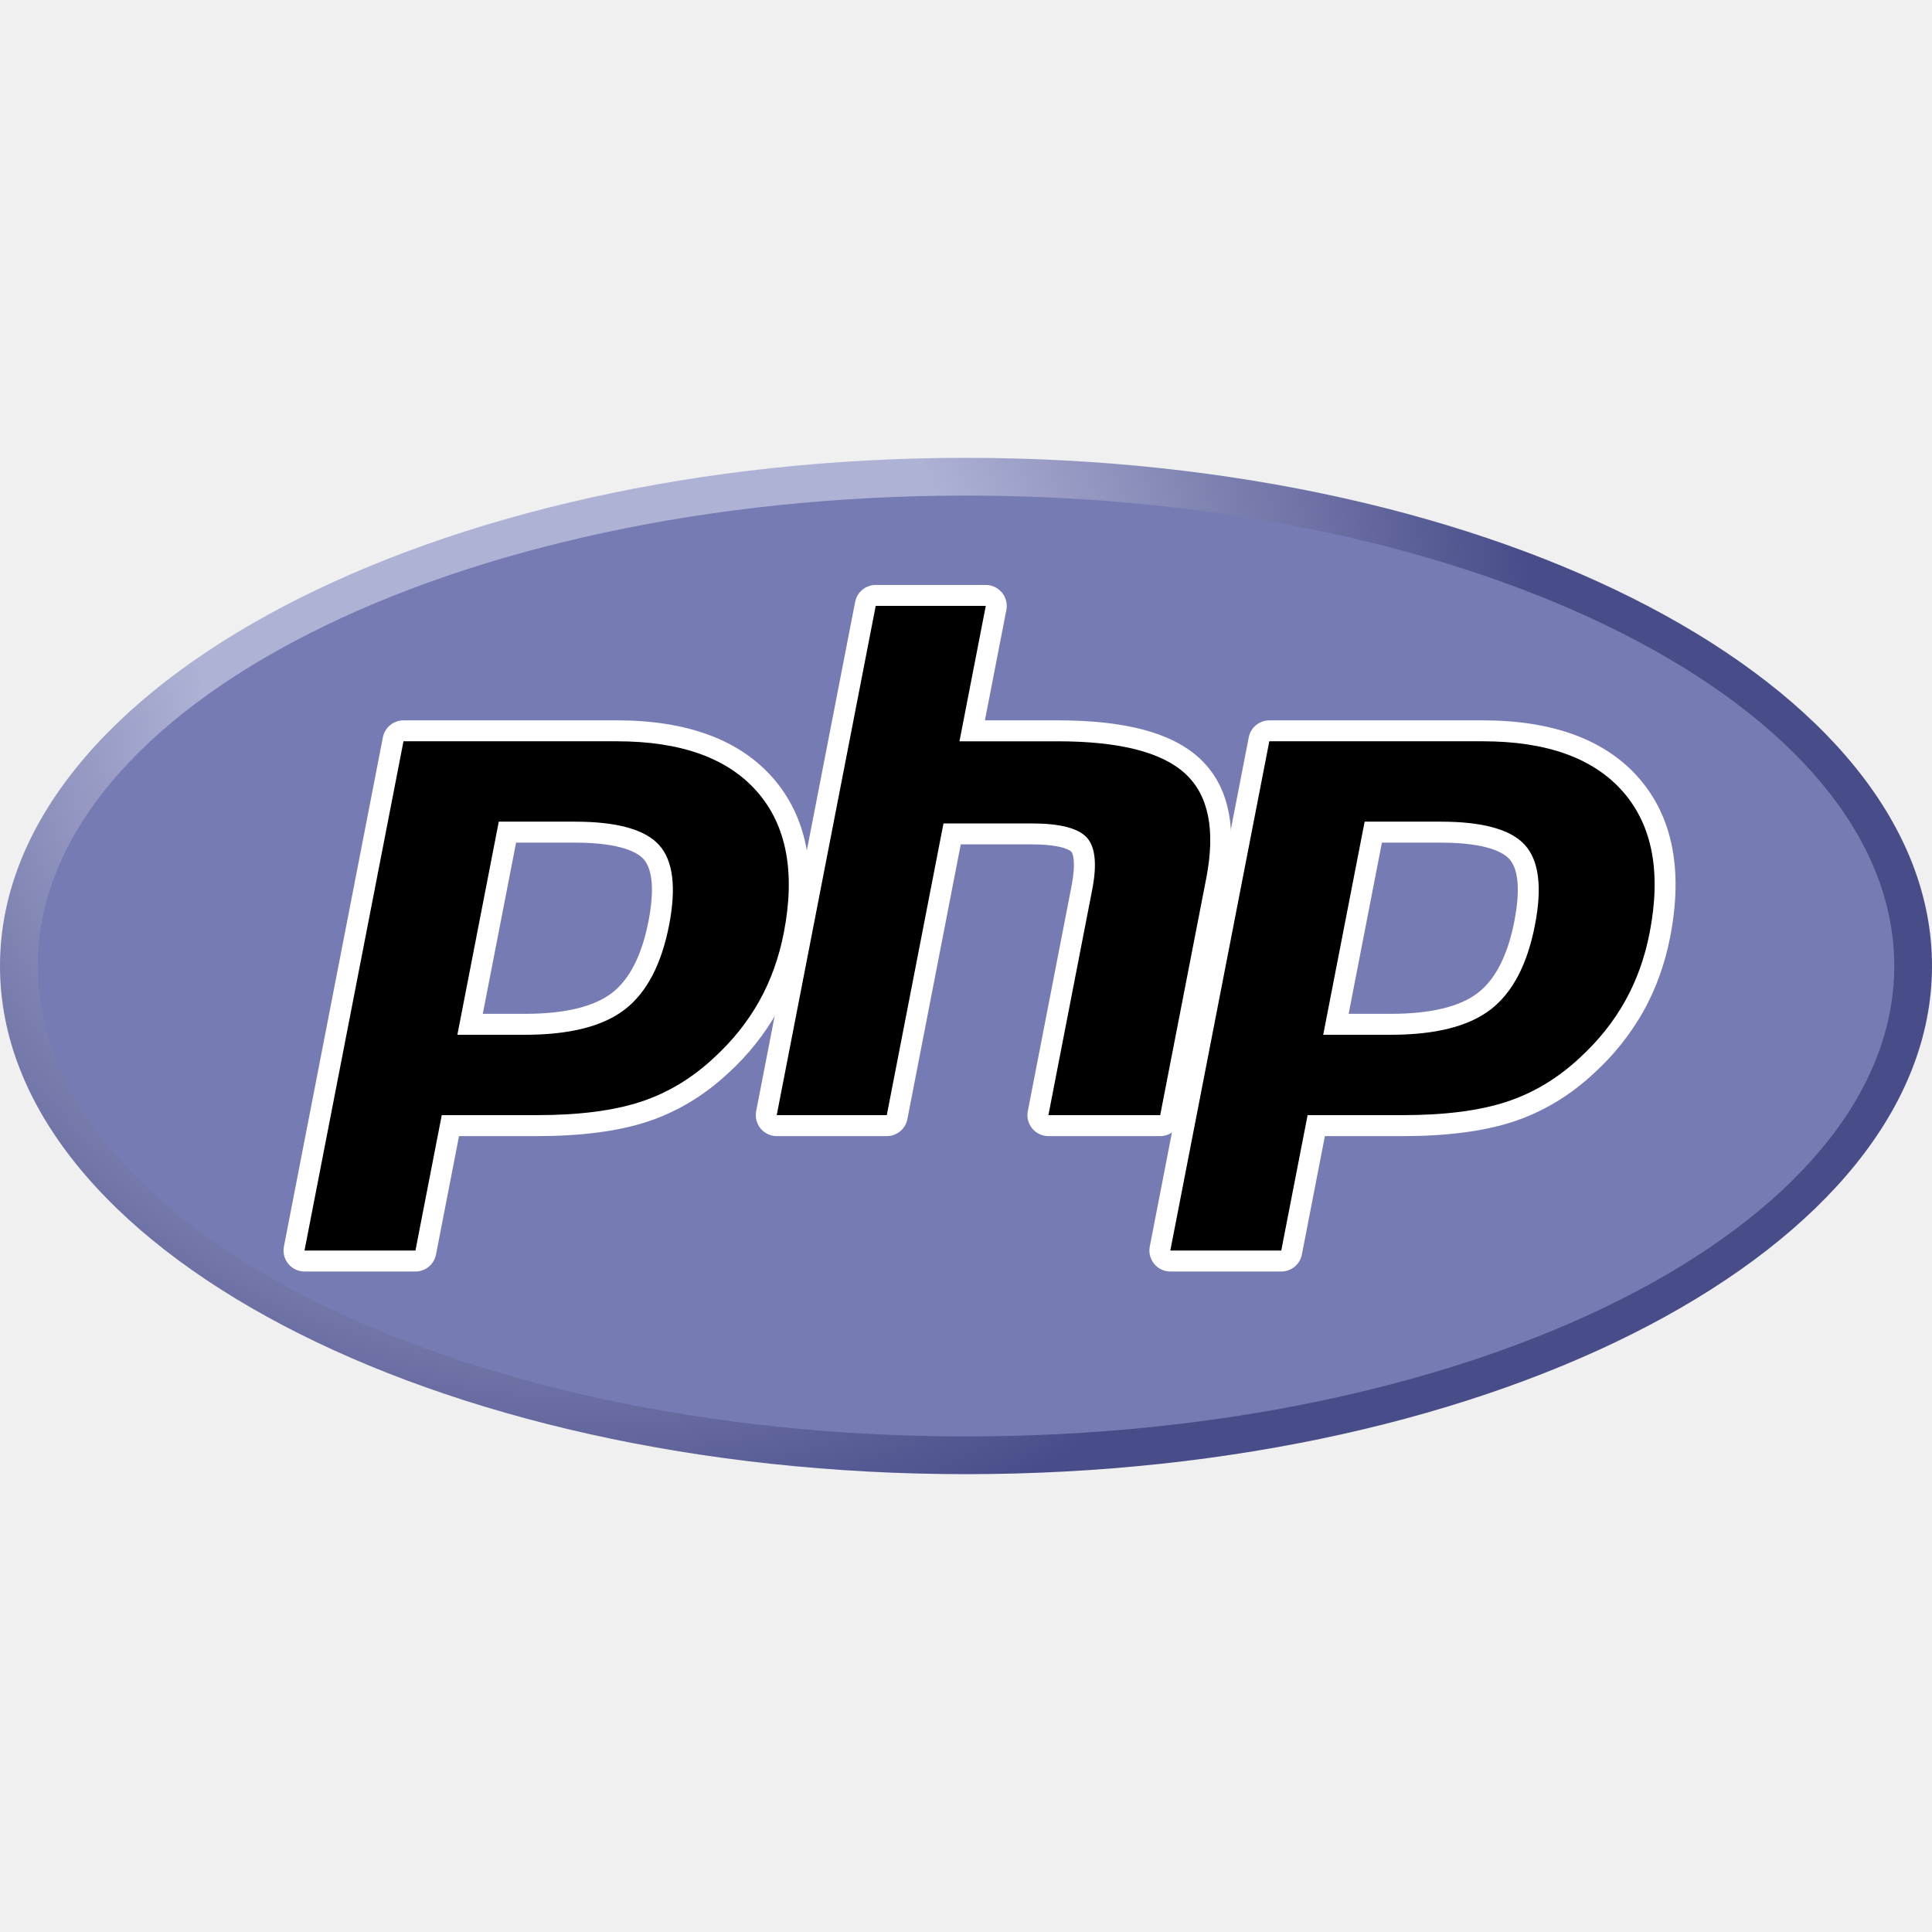
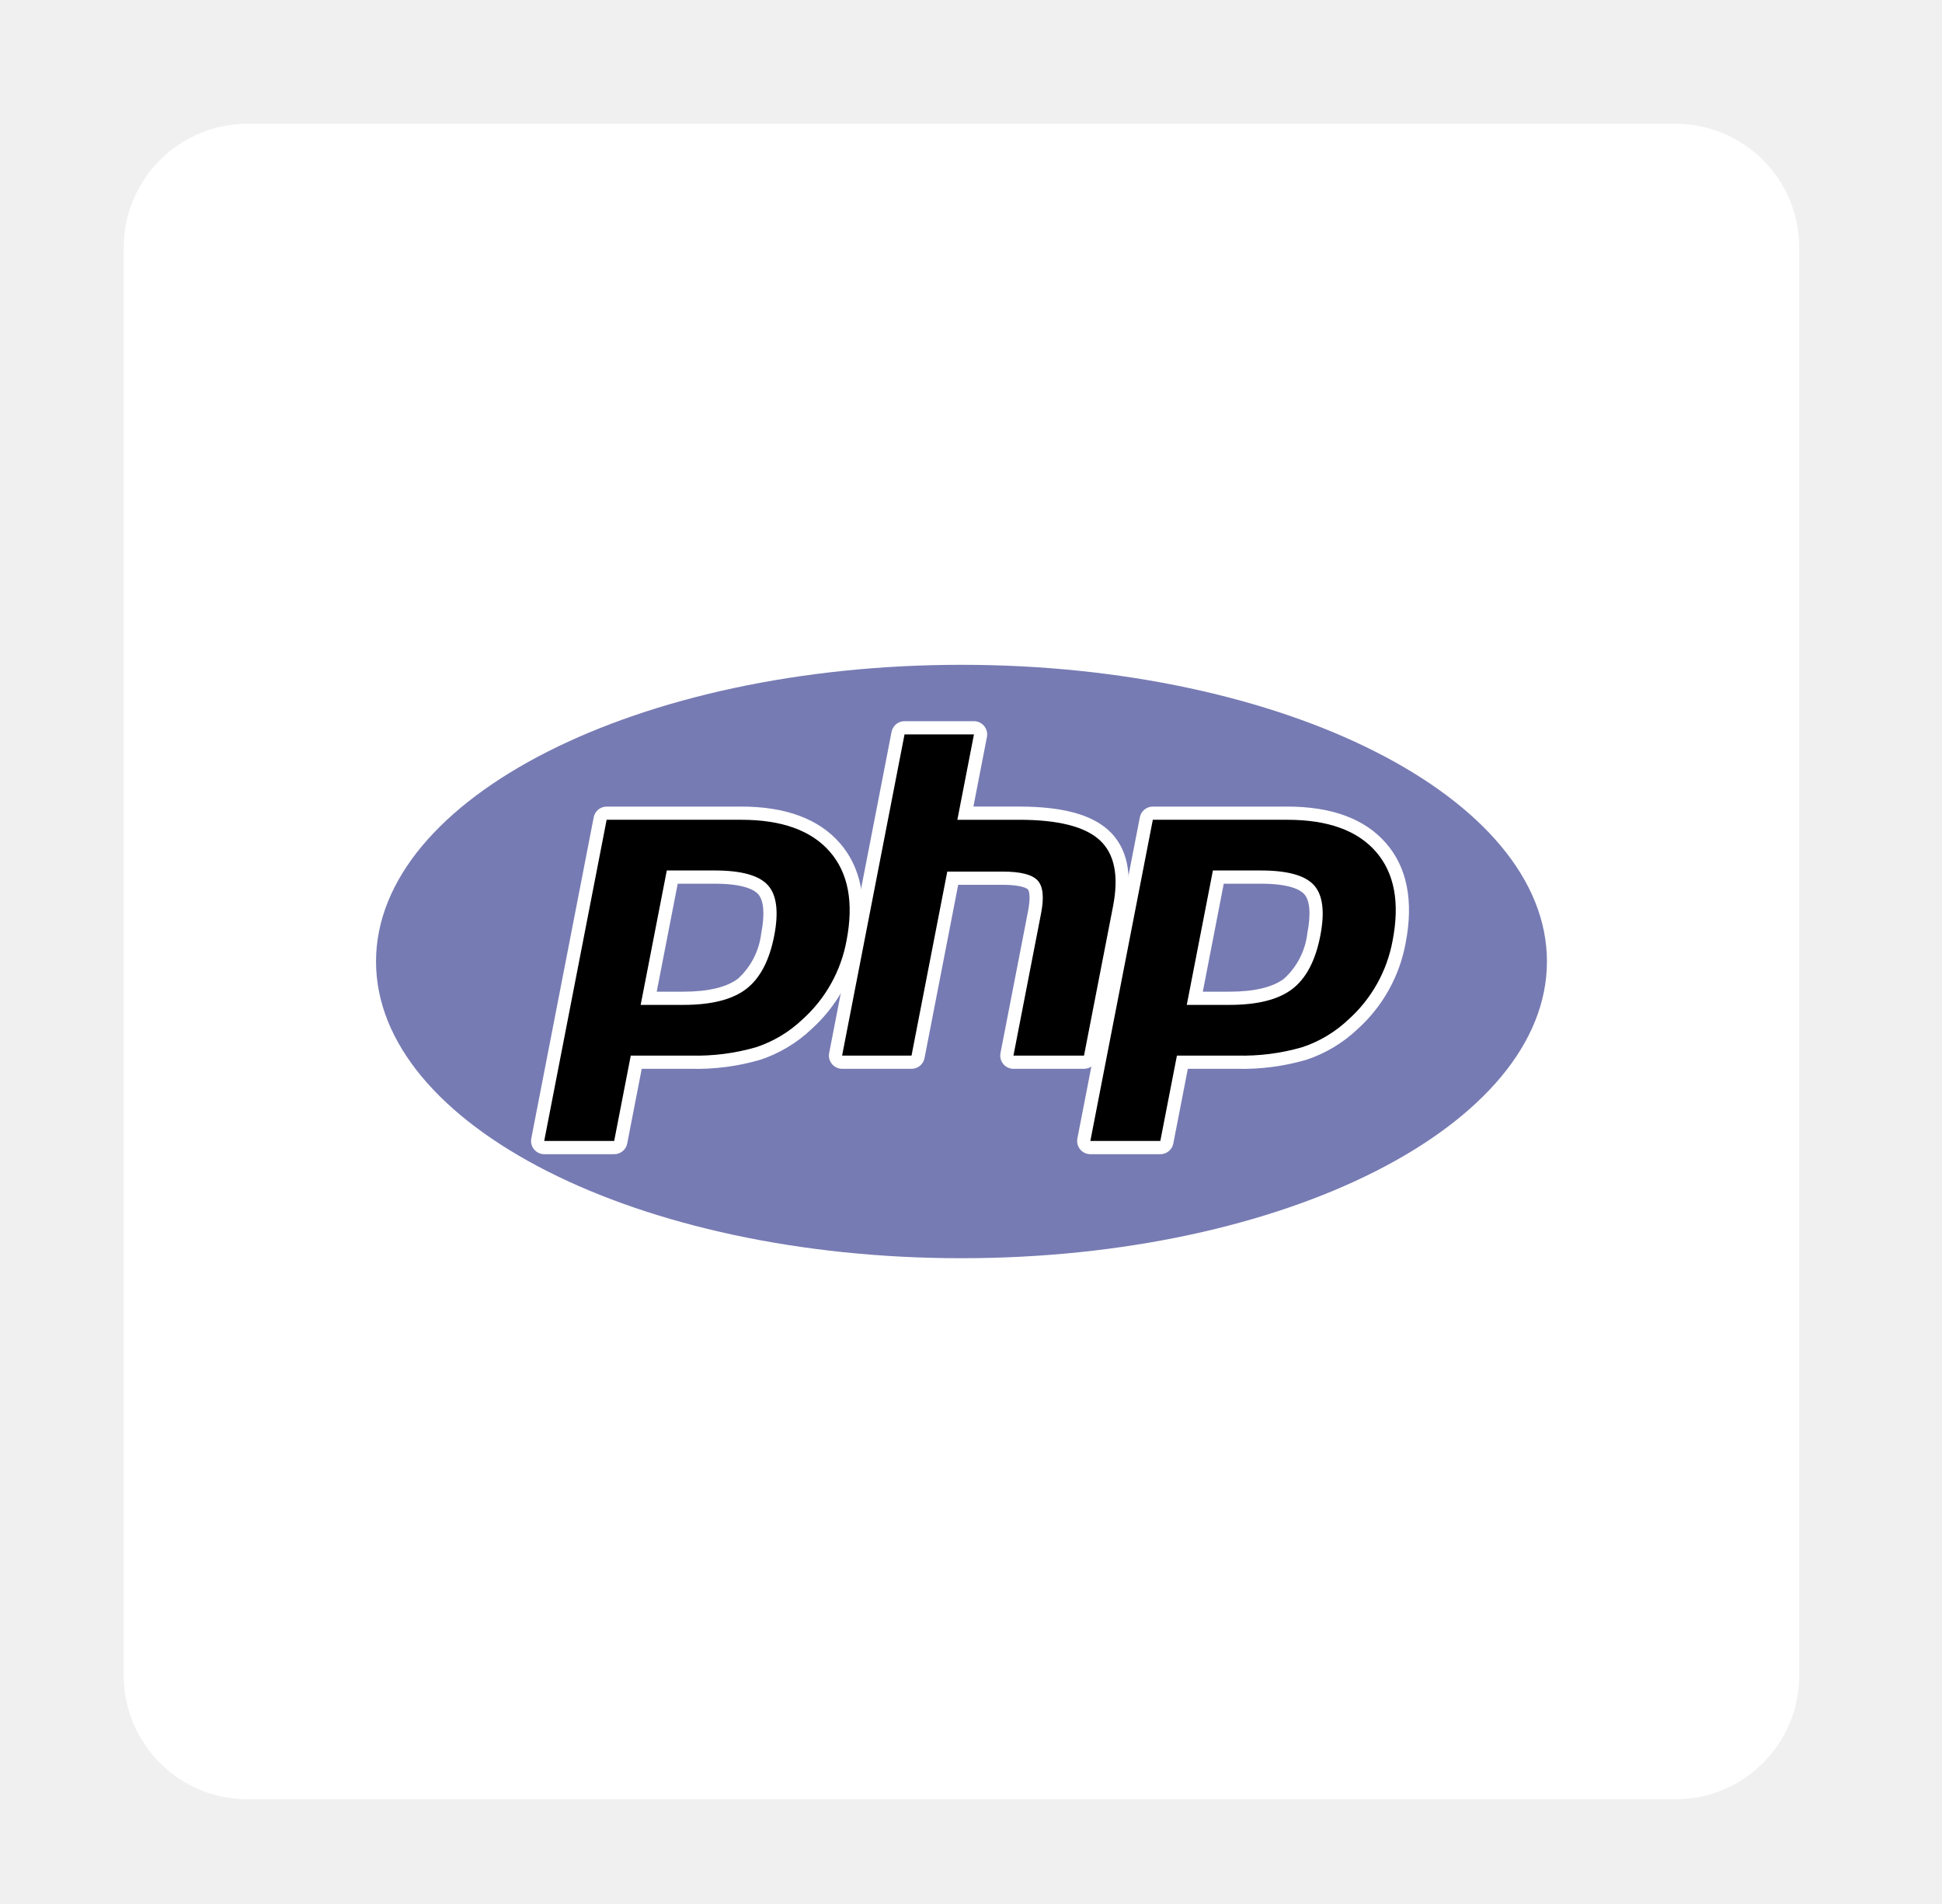
- <svg xmlns="http://www.w3.org/2000/svg" viewBox="0 0 128 128">
-   <path fill="url(#a)" d="M0 64c0 18.593 28.654 33.667 64 33.667 35.346 0 64-15.074 64-33.667 0-18.593-28.655-33.667-64-33.667C28.654 30.333 0 45.407 0 64Z" />
-   <path fill="#777bb3" d="M64 95.167c33.965 0 61.5-13.955 61.5-31.167 0-17.214-27.535-31.167-61.5-31.167S2.5 46.786 2.5 64c0 17.212 27.535 31.167 61.5 31.167Z" />
-   <path d="M34.772 67.864c2.793 0 4.877-.515 6.196-1.53 1.306-1.006 2.207-2.747 2.68-5.175.44-2.27.272-3.854-.5-4.71-.788-.874-2.493-1.317-5.067-1.317h-4.464l-2.473 12.732zM20.173 83.547a.694.694 0 0 1-.68-.828l6.557-33.738a.695.695 0 0 1 .68-.561h14.134c4.442 0 7.748 1.206 9.827 3.585 2.088 2.39 2.734 5.734 1.917 9.935-.333 1.711-.905 3.3-1.7 4.724a15.818 15.818 0 0 1-3.128 3.92c-1.531 1.432-3.264 2.472-5.147 3.083-1.852.604-4.232.91-7.07.91h-5.724l-1.634 8.408a.695.695 0 0 1-.682.562z" />
-   <path fill="#fff" d="M34.19 55.826h3.891c3.107 0 4.186.682 4.553 1.089.607.674.723 2.097.331 4.112-.439 2.257-1.253 3.858-2.42 4.756-1.194.92-3.138 1.386-5.773 1.386h-2.786l2.205-11.342zm6.674-8.1H26.731a1.39 1.39 0 0 0-1.364 1.123L18.81 82.588a1.39 1.39 0 0 0 1.363 1.653h7.35a1.39 1.39 0 0 0 1.363-1.124l1.525-7.846h5.151c2.912 0 5.364-.318 7.287-.944 1.977-.642 3.796-1.731 5.406-3.237a16.522 16.522 0 0 0 3.259-4.087c.831-1.487 1.429-3.147 1.775-4.931.86-4.423.161-7.964-2.076-10.524-2.216-2.537-5.698-3.823-10.349-3.823zM30.301 68.557h4.471c2.963 0 5.17-.557 6.62-1.675 1.451-1.116 2.428-2.98 2.938-5.591.485-2.508.264-4.277-.665-5.308-.931-1.03-2.791-1.546-5.584-1.546h-5.036l-2.743 14.12m10.563-19.445c4.252 0 7.353 1.117 9.303 3.348 1.95 2.232 2.536 5.347 1.76 9.346-.322 1.648-.863 3.154-1.625 4.518-.764 1.366-1.76 2.614-2.991 3.747-1.468 1.373-3.097 2.352-4.892 2.935-1.794.584-4.08.875-6.857.875h-6.296l-1.743 8.97h-7.35l6.558-33.739h14.133" />
-   <path d="M69.459 74.577a.694.694 0 0 1-.682-.827l2.9-14.928c.277-1.42.209-2.438-.19-2.87-.245-.263-.979-.704-3.15-.704h-5.256l-3.646 18.768a.695.695 0 0 1-.683.56h-7.29a.695.695 0 0 1-.683-.826l6.558-33.739a.695.695 0 0 1 .682-.561h7.29a.695.695 0 0 1 .683.826L64.41 48.42h5.653c4.307 0 7.227.758 8.928 2.321 1.733 1.593 2.275 4.14 1.608 7.573l-3.051 15.702a.695.695 0 0 1-.682.56h-7.407z" />
-   <path fill="#fff" d="M65.31 38.755h-7.291a1.39 1.39 0 0 0-1.364 1.124l-6.557 33.738a1.39 1.39 0 0 0 1.363 1.654h7.291a1.39 1.39 0 0 0 1.364-1.124l3.537-18.205h4.682c2.168 0 2.624.463 2.641.484.132.14.305.795.019 2.264l-2.9 14.927a1.39 1.39 0 0 0 1.364 1.654h7.408a1.39 1.39 0 0 0 1.363-1.124l3.051-15.7c.715-3.686.103-6.45-1.82-8.217-1.836-1.686-4.91-2.505-9.398-2.505h-4.81l1.421-7.315a1.39 1.39 0 0 0-1.364-1.655zm0 1.39-1.743 8.968h6.496c4.087 0 6.907.714 8.457 2.14 1.553 1.426 2.017 3.735 1.398 6.93l-3.052 15.699h-7.407l2.901-14.928c.33-1.698.208-2.856-.365-3.474-.573-.617-1.793-.926-3.658-.926h-5.829l-3.756 19.327H51.46l6.558-33.739h7.292z" />
-   <path d="M92.136 67.864c2.793 0 4.878-.515 6.198-1.53 1.304-1.006 2.206-2.747 2.679-5.175.44-2.27.273-3.854-.5-4.71-.788-.874-2.493-1.317-5.067-1.317h-4.463l-2.475 12.732zM77.54 83.547a.694.694 0 0 1-.682-.828l6.557-33.738a.695.695 0 0 1 .682-.561H98.23c4.442 0 7.748 1.206 9.826 3.585 2.089 2.39 2.734 5.734 1.917 9.935a15.878 15.878 0 0 1-1.699 4.724 15.838 15.838 0 0 1-3.128 3.92c-1.53 1.432-3.265 2.472-5.147 3.083-1.852.604-4.232.91-7.071.91h-5.723l-1.633 8.408a.695.695 0 0 1-.683.562z" />
-   <path fill="#fff" d="M91.555 55.826h3.891c3.107 0 4.186.682 4.552 1.089.61.674.724 2.097.333 4.112-.44 2.257-1.254 3.858-2.421 4.756-1.195.92-3.139 1.386-5.773 1.386h-2.786l2.204-11.342zm6.674-8.1H84.096a1.39 1.39 0 0 0-1.363 1.123l-6.558 33.739a1.39 1.39 0 0 0 1.364 1.653h7.35a1.39 1.39 0 0 0 1.363-1.124l1.525-7.846h5.15c2.911 0 5.364-.318 7.286-.944 1.978-.642 3.797-1.731 5.408-3.238a16.52 16.52 0 0 0 3.258-4.086c.832-1.487 1.428-3.147 1.775-4.931.86-4.423.162-7.964-2.076-10.524-2.216-2.537-5.697-3.823-10.35-3.823zM87.666 68.557h4.47c2.964 0 5.17-.557 6.622-1.675 1.45-1.116 2.428-2.98 2.936-5.591.487-2.508.266-4.277-.665-5.308-.93-1.03-2.791-1.546-5.583-1.546h-5.035Zm10.563-19.445c4.251 0 7.354 1.117 9.303 3.348 1.95 2.232 2.537 5.347 1.759 9.346-.32 1.648-.862 3.154-1.624 4.518-.763 1.366-1.76 2.614-2.992 3.747-1.467 1.373-3.097 2.352-4.892 2.935-1.793.584-4.078.875-6.856.875h-6.295l-1.745 8.97h-7.35l6.558-33.739h14.133" />
-   <defs>
-     <radialGradient id="a" cx="0" cy="0" r="1" gradientTransform="matrix(84.04136 0 0 84.04136 38.426 42.169)" gradientUnits="userSpaceOnUse">
-       <stop stop-color="#AEB2D5" />
-       <stop offset=".3" stop-color="#AEB2D5" />
-       <stop offset=".75" stop-color="#484C89" />
-       <stop offset="1" stop-color="#484C89" />
-     </radialGradient>
-   </defs>
+ <svg xmlns="http://www.w3.org/2000/svg" width="204" height="200" viewBox="0 0 204 200">
+   <g id="PHP" transform="translate(15158 9579)">
+     <rect id="Rectangle_171" data-name="Rectangle 171" width="204" height="200" rx="11" transform="translate(-15158 -9579)" fill="none" />
+     <rect id="Rectangle_172" data-name="Rectangle 172" width="176" height="176" rx="13" transform="translate(-15145 -9566)" fill="#fff" />
+     <g id="PHP-2" data-name="PHP" transform="translate(-15121 -9542)">
+       <path id="Path_39" data-name="Path 39" d="M0,64C0,82.593,28.654,97.667,64,97.667S128,82.593,128,64,99.345,30.333,64,30.333,0,45.407,0,64Z" fill="#fff" />
+       <path id="Path_40" data-name="Path 40" d="M64,95.167c33.965,0,61.5-13.955,61.5-31.167S97.965,32.833,64,32.833,2.5,46.786,2.5,64,30.035,95.167,64,95.167Z" fill="#777bb3" />
+       <path id="Path_41" data-name="Path 41" d="M34.772,67.864c2.793,0,4.877-.515,6.2-1.53a8.287,8.287,0,0,0,2.68-5.175c.44-2.27.272-3.854-.5-4.71-.788-.874-2.493-1.317-5.067-1.317H33.617L31.144,67.864Zm-14.6,15.683a.694.694,0,0,1-.68-.828L26.05,48.981a.7.7,0,0,1,.68-.561H40.864c4.442,0,7.748,1.206,9.827,3.585s2.734,5.734,1.917,9.935a15.364,15.364,0,0,1-4.828,8.644,13.718,13.718,0,0,1-5.147,3.083,23.293,23.293,0,0,1-7.07.91H29.839L28.2,82.985a.7.7,0,0,1-.682.562Z" />
+       <path id="Path_42" data-name="Path 42" d="M34.19,55.826h3.891c3.107,0,4.186.682,4.553,1.089.607.674.723,2.1.331,4.112a7.632,7.632,0,0,1-2.42,4.756c-1.194.92-3.138,1.386-5.773,1.386H31.986l2.205-11.342Zm6.674-8.1H26.731a1.39,1.39,0,0,0-1.364,1.123L18.81,82.588a1.39,1.39,0,0,0,1.363,1.653h7.35a1.39,1.39,0,0,0,1.363-1.124l1.525-7.846h5.151a24,24,0,0,0,7.287-.944,14.4,14.4,0,0,0,5.406-3.237,16.047,16.047,0,0,0,5.034-9.018c.86-4.423.161-7.964-2.076-10.524-2.216-2.537-5.7-3.823-10.349-3.823ZM30.3,68.557h4.471q4.445,0,6.62-1.675t2.938-5.591q.728-3.762-.665-5.308t-5.584-1.546H33.045L30.3,68.557M40.865,49.112q6.378,0,9.3,3.348t1.76,9.346a14.676,14.676,0,0,1-4.616,8.265,12.984,12.984,0,0,1-4.892,2.935,22.552,22.552,0,0,1-6.857.875h-6.3l-1.743,8.97h-7.35l6.558-33.739H40.865" fill="#fff" />
+       <path id="Path_43" data-name="Path 43" d="M69.459,74.577a.694.694,0,0,1-.682-.827l2.9-14.928c.277-1.42.209-2.438-.19-2.87-.245-.263-.979-.7-3.15-.7H63.081L59.435,74.016a.7.7,0,0,1-.683.56h-7.29a.7.7,0,0,1-.683-.826l6.558-33.739a.7.7,0,0,1,.682-.561h7.29a.695.695,0,0,1,.683.826L64.41,48.42h5.653c4.307,0,7.227.758,8.928,2.321,1.733,1.593,2.275,4.14,1.608,7.573l-3.051,15.7a.7.7,0,0,1-.682.56H69.459Z" />
+       <path id="Path_44" data-name="Path 44" d="M65.31,38.755H58.019a1.39,1.39,0,0,0-1.364,1.124L50.1,73.617a1.39,1.39,0,0,0,1.363,1.654h7.291a1.39,1.39,0,0,0,1.364-1.124l3.537-18.205h4.682c2.168,0,2.624.463,2.641.484.132.14.305.795.019,2.264l-2.9,14.927a1.39,1.39,0,0,0,1.364,1.654h7.408a1.39,1.39,0,0,0,1.363-1.124l3.051-15.7c.715-3.686.1-6.45-1.82-8.217-1.836-1.686-4.91-2.505-9.4-2.505h-4.81l1.421-7.315a1.39,1.39,0,0,0-1.364-1.655Zm0,1.39-1.743,8.968h6.5q6.13,0,8.457,2.14t1.4,6.93l-3.052,15.7H69.459l2.9-14.928q.5-2.547-.365-3.474t-3.658-.926H62.508L58.752,73.881H51.46l6.558-33.739H65.31Z" fill="#fff" />
+       <path id="Path_45" data-name="Path 45" d="M92.136,67.864c2.793,0,4.878-.515,6.2-1.53a8.3,8.3,0,0,0,2.679-5.175c.44-2.27.273-3.854-.5-4.71-.788-.874-2.493-1.317-5.067-1.317H90.983L88.508,67.864ZM77.54,83.547a.694.694,0,0,1-.682-.828l6.557-33.738a.7.7,0,0,1,.682-.561H98.23c4.442,0,7.748,1.206,9.826,3.585s2.734,5.734,1.917,9.935a15.355,15.355,0,0,1-4.827,8.644A13.718,13.718,0,0,1,100,73.667a23.3,23.3,0,0,1-7.071.91H87.205l-1.633,8.408a.7.7,0,0,1-.683.562Z" />
+       <path id="Path_46" data-name="Path 46" d="M91.555,55.826h3.891c3.107,0,4.186.682,4.552,1.089.61.674.724,2.1.333,4.112a7.637,7.637,0,0,1-2.421,4.756c-1.195.92-3.139,1.386-5.773,1.386H89.351l2.2-11.342Zm6.674-8.1H84.1a1.39,1.39,0,0,0-1.363,1.123L76.175,82.588a1.39,1.39,0,0,0,1.364,1.653h7.35a1.39,1.39,0,0,0,1.363-1.124l1.525-7.846h5.15a24,24,0,0,0,7.286-.944,14.4,14.4,0,0,0,5.408-3.238,16.046,16.046,0,0,0,5.033-9.017c.86-4.423.162-7.964-2.076-10.524-2.216-2.537-5.7-3.823-10.35-3.823ZM87.666,68.557h4.47q4.446,0,6.622-1.675t2.936-5.591q.73-3.762-.665-5.308t-5.583-1.546H90.411ZM98.229,49.112q6.376,0,9.3,3.348t1.759,9.346a14.66,14.66,0,0,1-4.616,8.265,12.976,12.976,0,0,1-4.892,2.935,22.536,22.536,0,0,1-6.856.875H86.632l-1.745,8.97h-7.35L84.1,49.112H98.228" fill="#fff" />
+     </g>
+   </g>
</svg>
